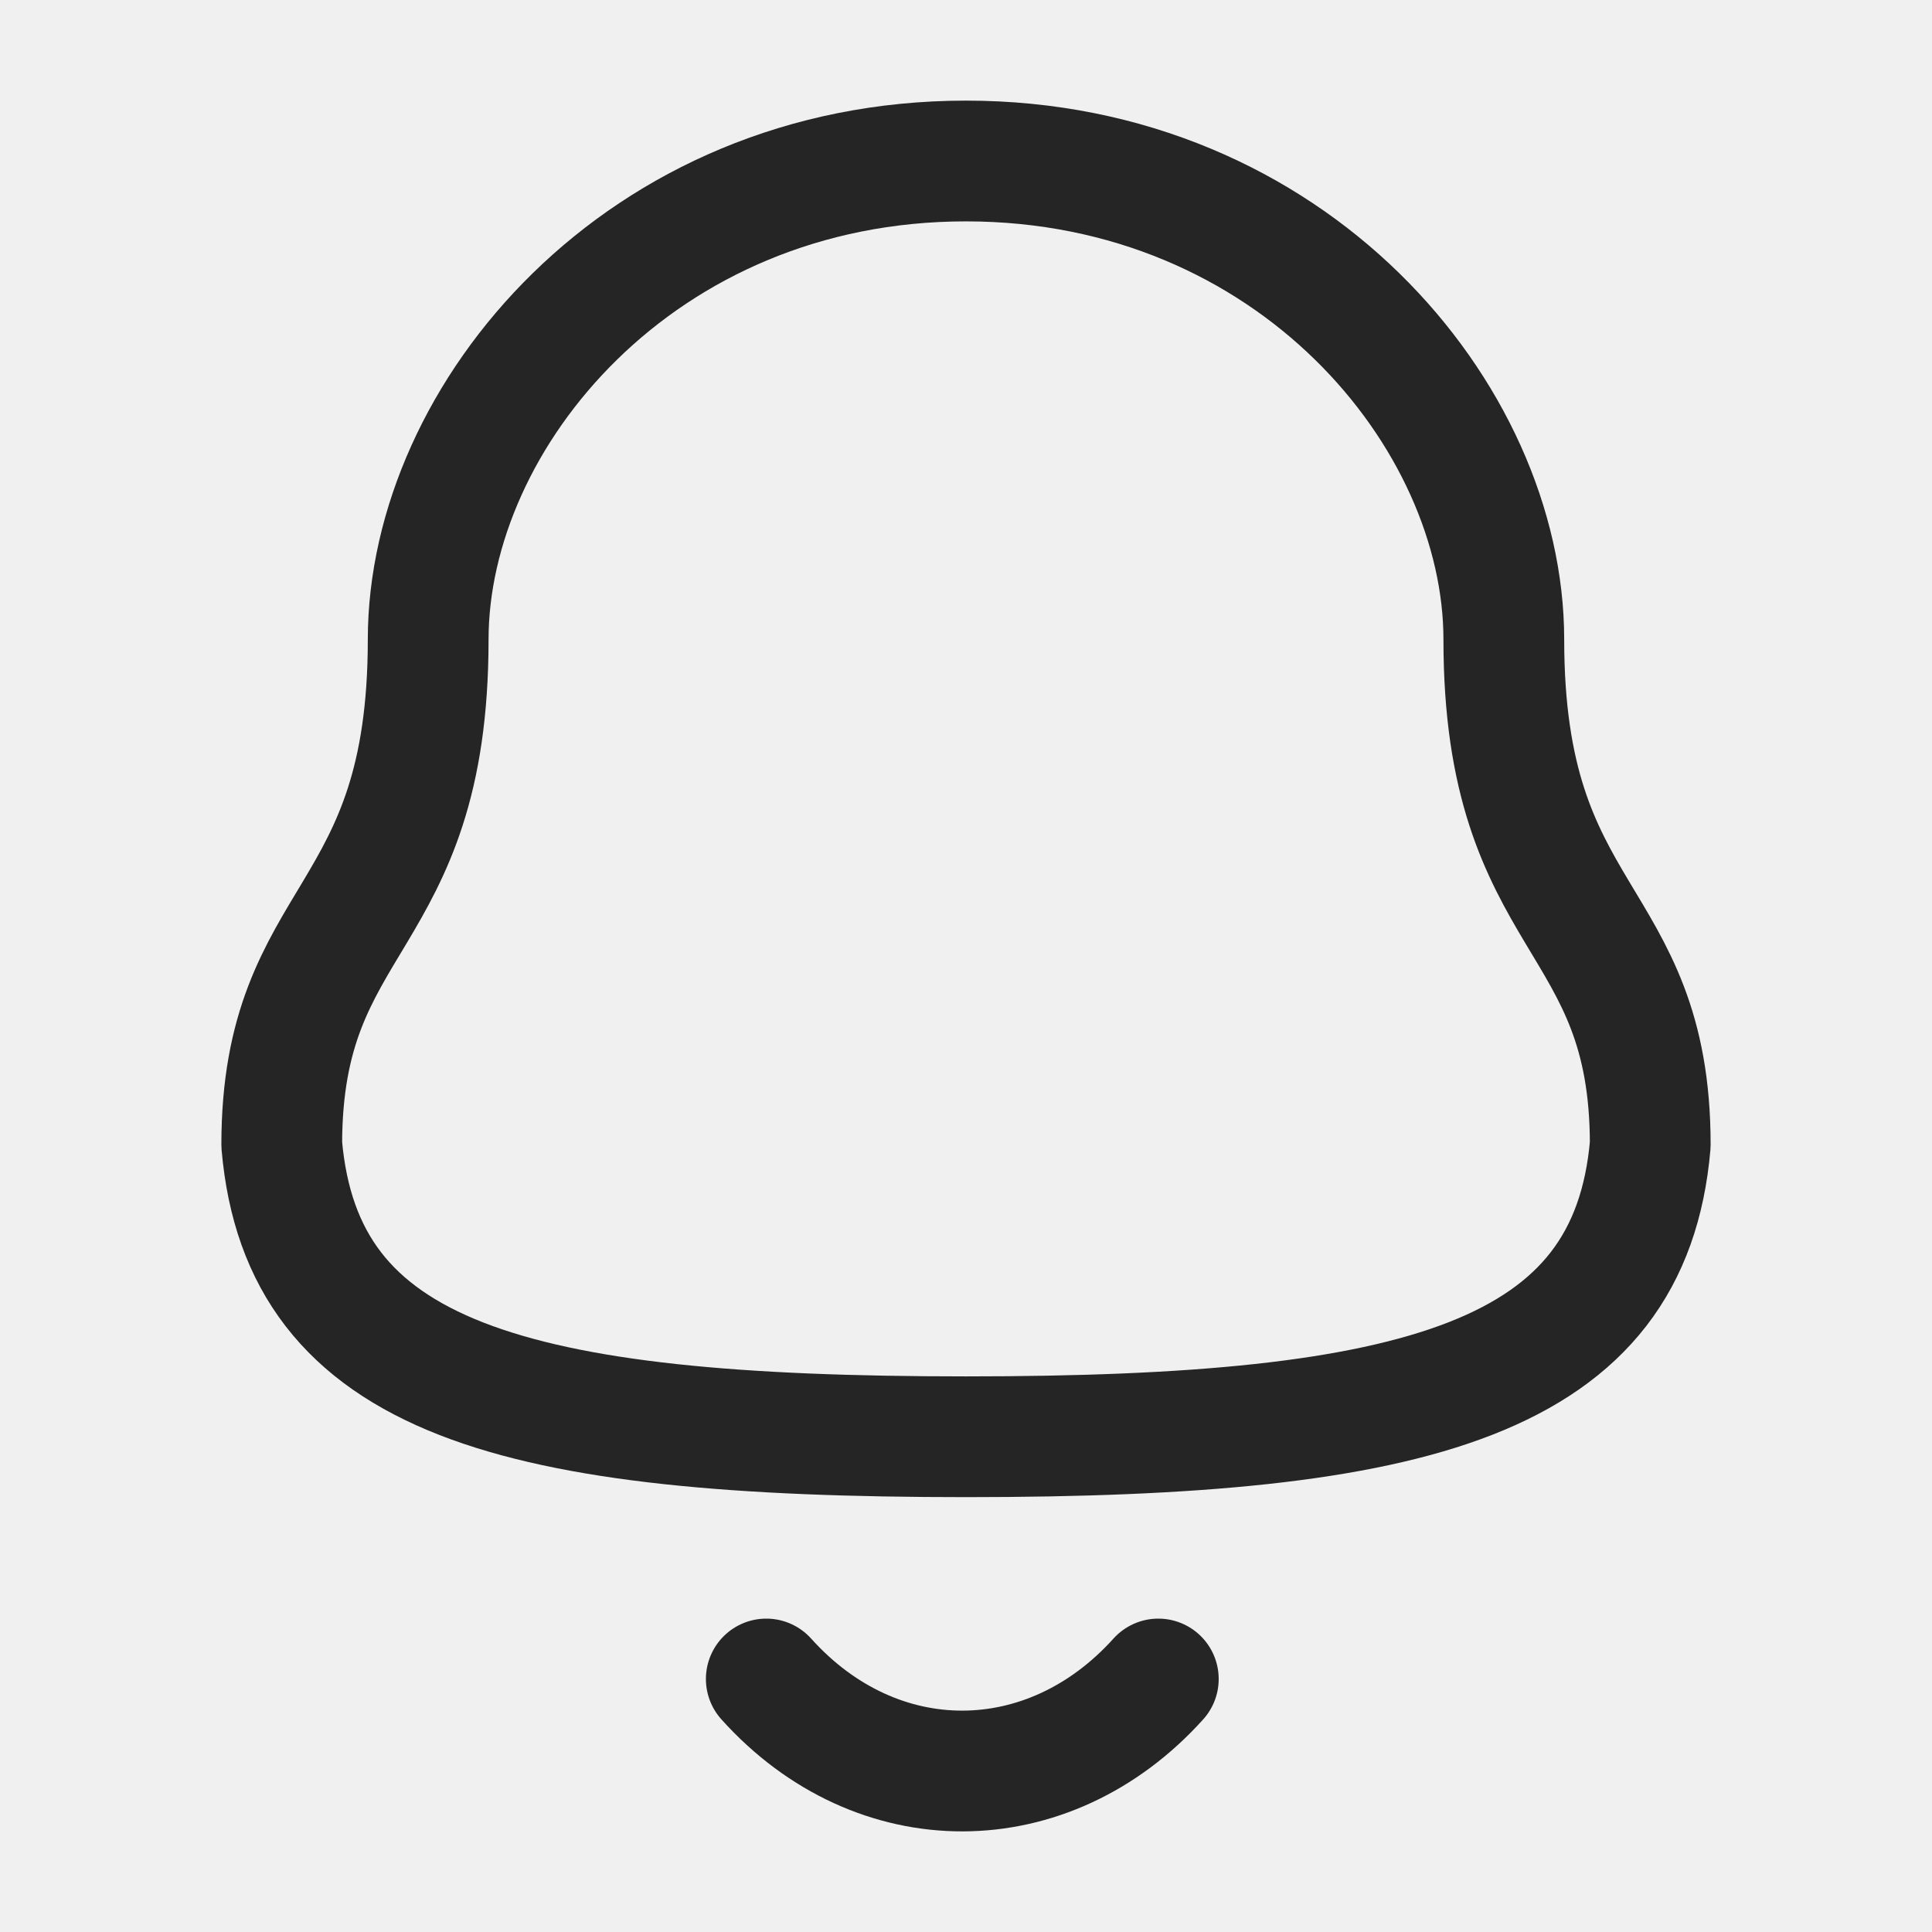
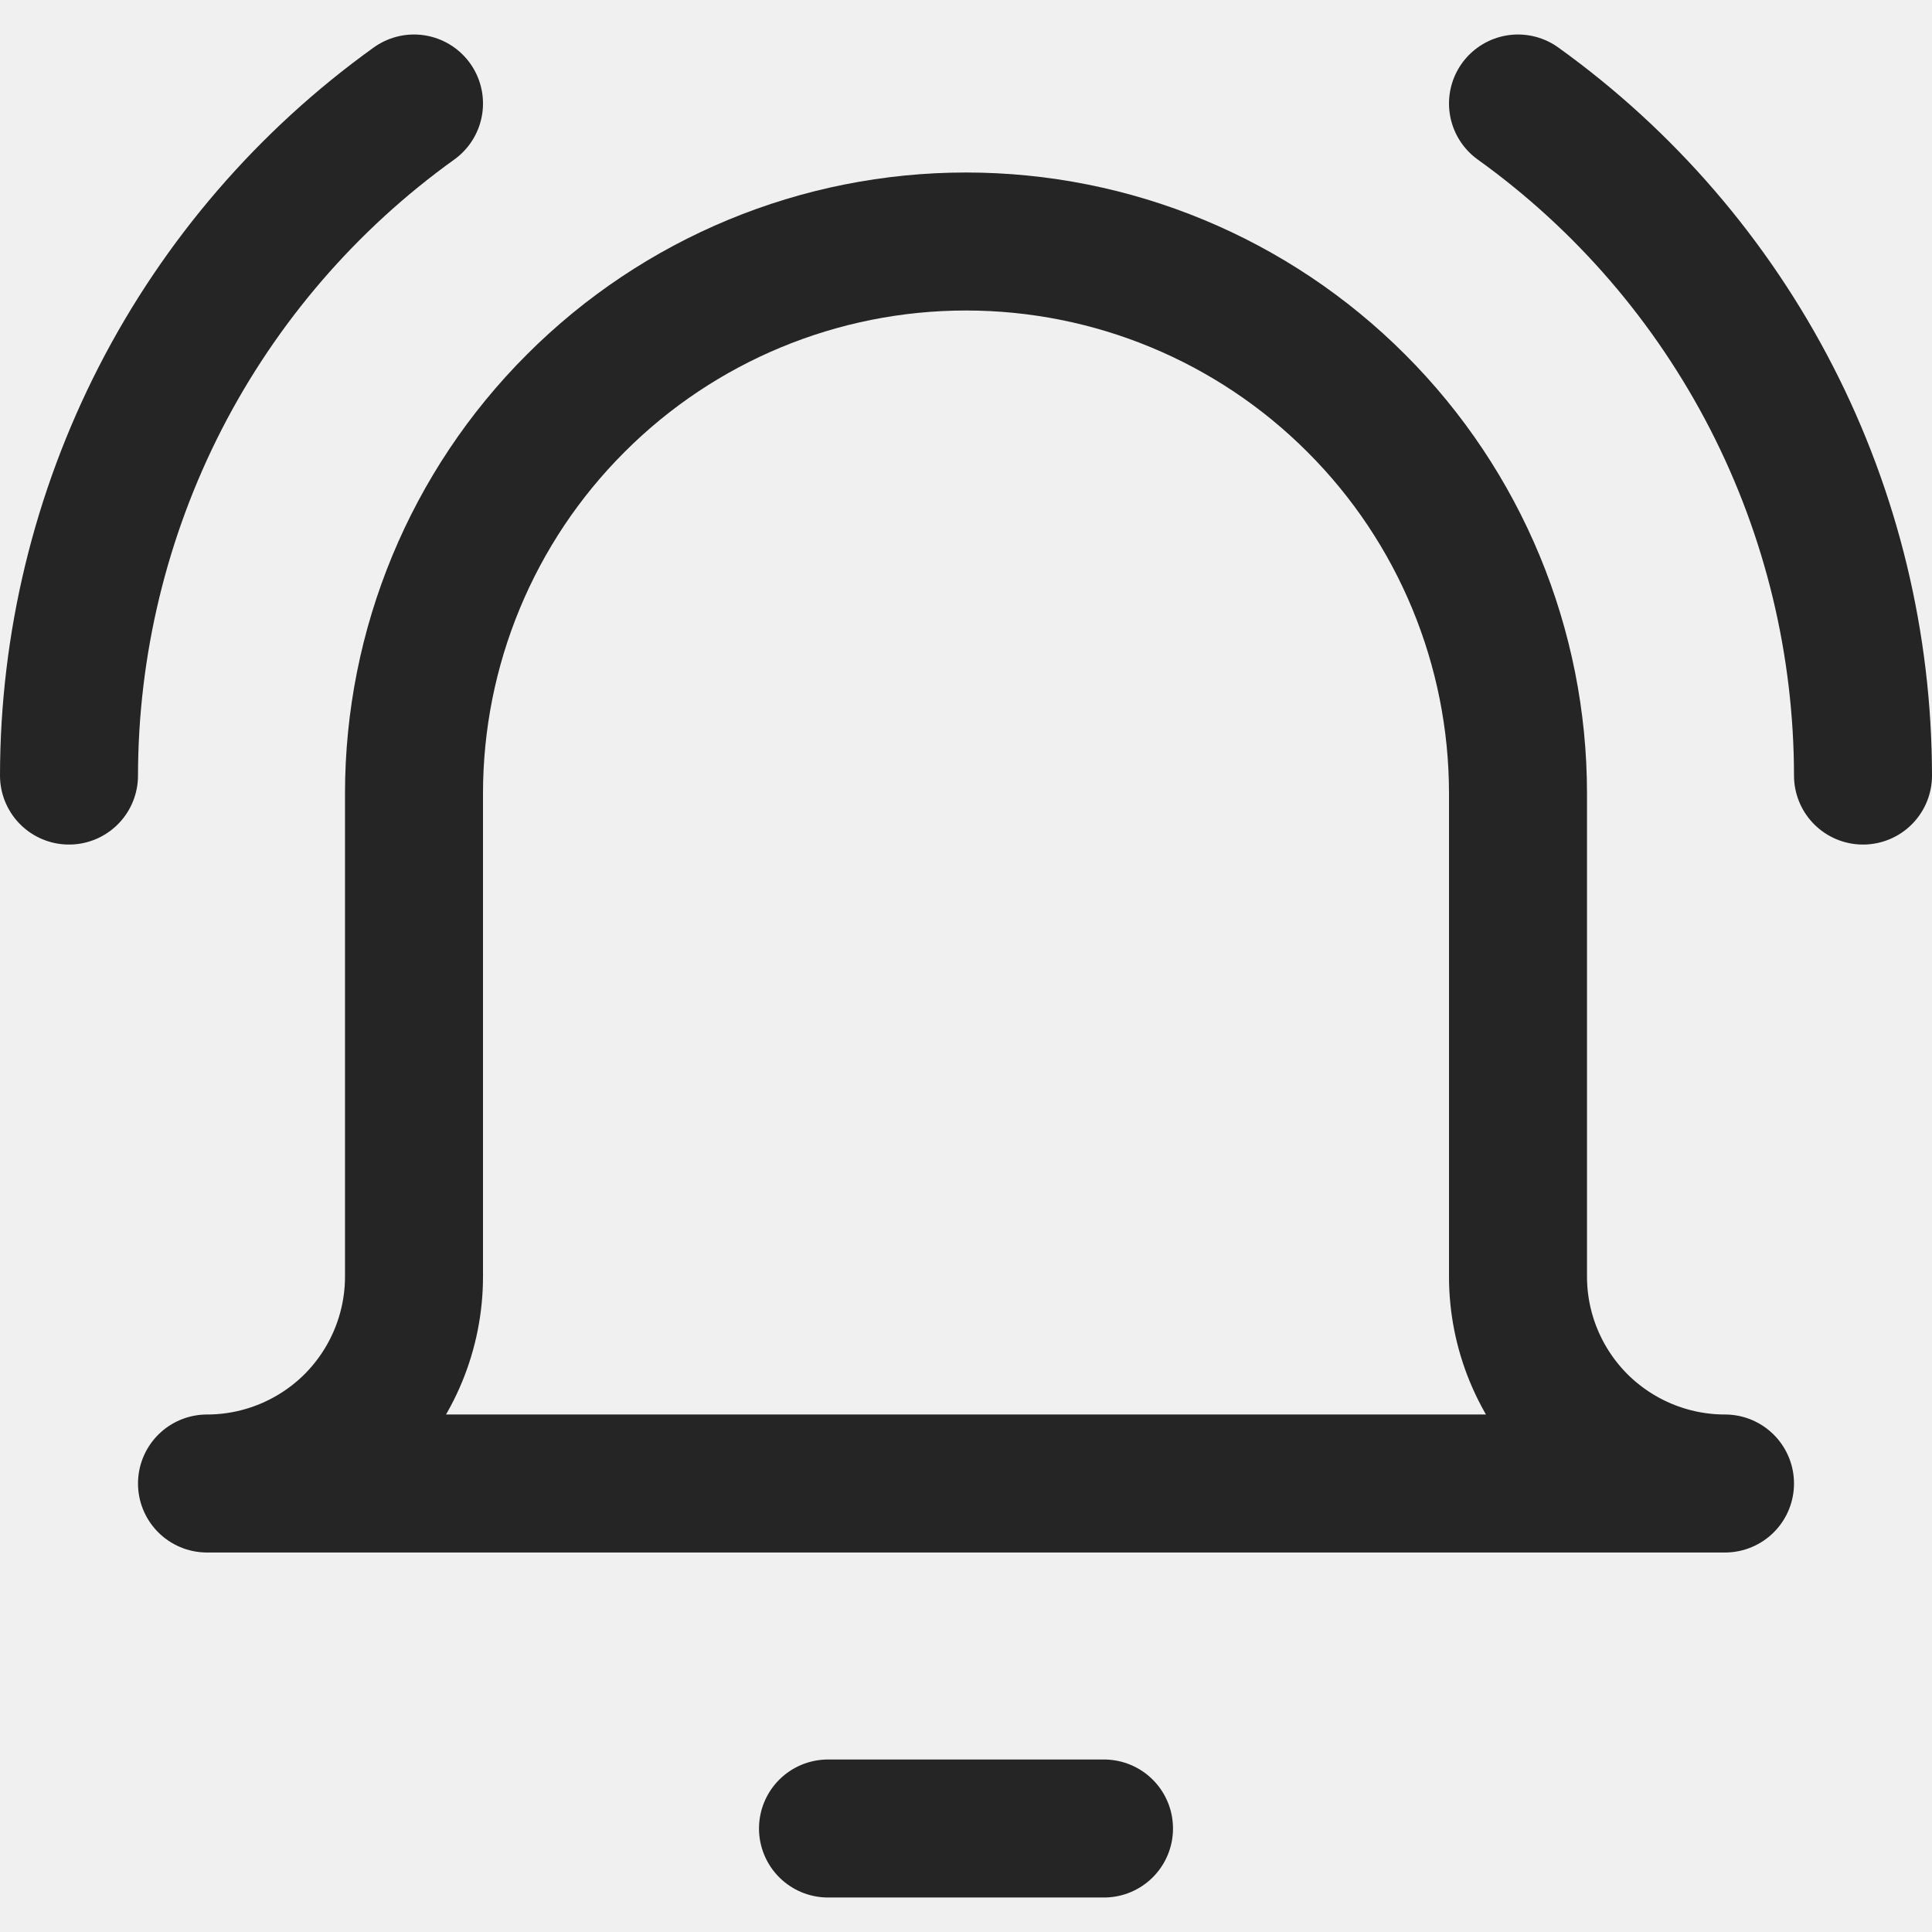
- <svg xmlns="http://www.w3.org/2000/svg" width="24" height="24" viewBox="0 0 24 24" fill="none">
-   <path fill-rule="evenodd" clip-rule="evenodd" d="M12 17.848C17.639 17.848 20.248 17.124 20.5 14.22C20.5 11.319 18.681 11.505 18.681 7.945C18.681 5.164 16.045 2 12 2C7.955 2 5.319 5.164 5.319 7.945C5.319 11.505 3.5 11.319 3.5 14.22C3.753 17.135 6.362 17.848 12 17.848Z" stroke="#252525" stroke-width="1.5" stroke-linecap="round" stroke-linejoin="round" />
-   <path d="M14.389 20.857C13.025 22.372 10.897 22.39 9.519 20.857" stroke="#252525" stroke-width="1.5" stroke-linecap="round" stroke-linejoin="round" />
+ <svg xmlns="http://www.w3.org/2000/svg" width="14" height="14" viewBox="0 0 14 14" fill="none">
+   <g clip-path="url(#clip0_82_1042)">
+     <path d="M6 13.25H8" stroke="#252525" stroke-linecap="round" stroke-linejoin="round" />
+     <path d="M11 5.75C11 4.689 10.579 3.672 9.828 2.922C9.078 2.171 8.061 1.75 7 1.75C5.939 1.75 4.922 2.171 4.172 2.922C3.421 3.672 3 4.689 3 5.75V9.25C3 9.648 2.842 10.029 2.561 10.311C2.279 10.592 1.898 10.75 1.5 10.75H12.5C12.102 10.75 11.721 10.592 11.439 10.311C11.158 10.029 11 9.648 11 9.25V5.75Z" stroke="#252525" stroke-linecap="round" stroke-linejoin="round" />
+     <path d="M0.5 5.62C0.501 4.668 0.728 3.73 1.162 2.883C1.597 2.036 2.227 1.305 3 0.75" stroke="#252525" stroke-linecap="round" stroke-linejoin="round" />
+     <path d="M13.5 5.62C13.499 4.668 13.273 3.73 12.838 2.883C12.403 2.036 11.773 1.305 11 0.75" stroke="#252525" stroke-linecap="round" stroke-linejoin="round" />
+   </g>
+   <defs>
+     <clipPath id="clip0_82_1042">
+       <rect width="14" height="14" fill="white" />
+     </clipPath>
+   </defs>
</svg>
